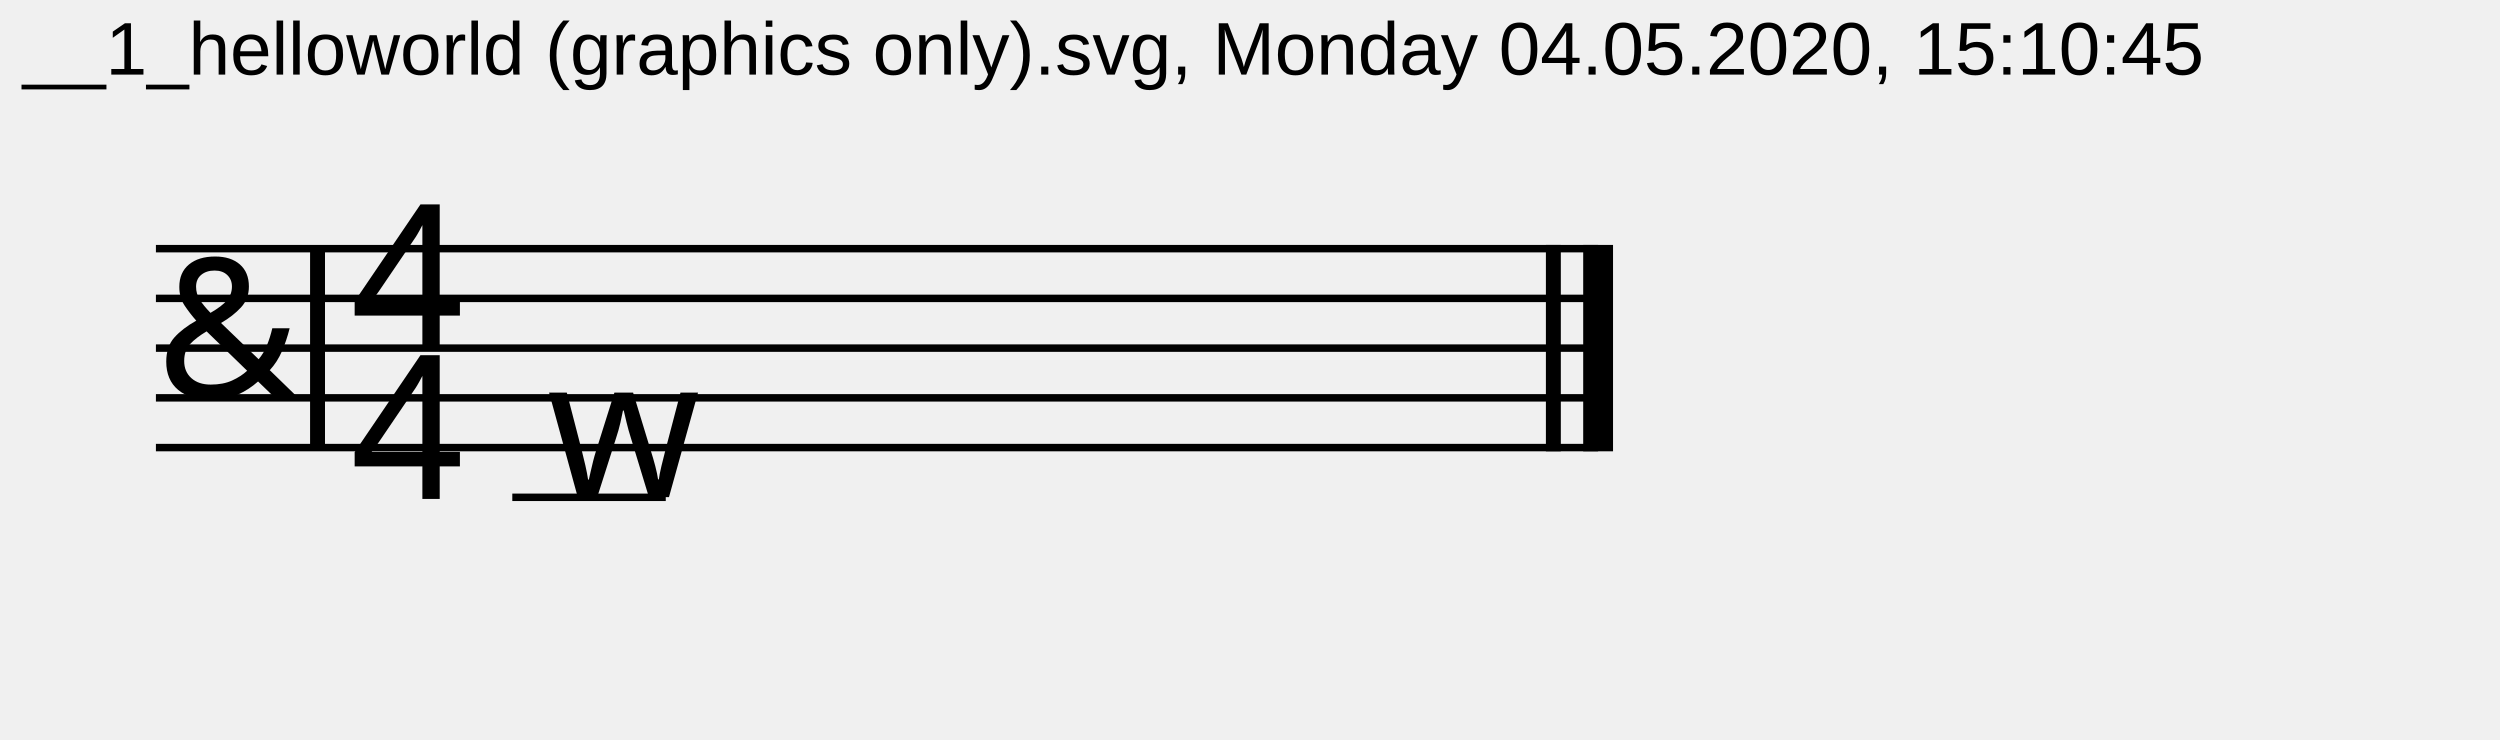
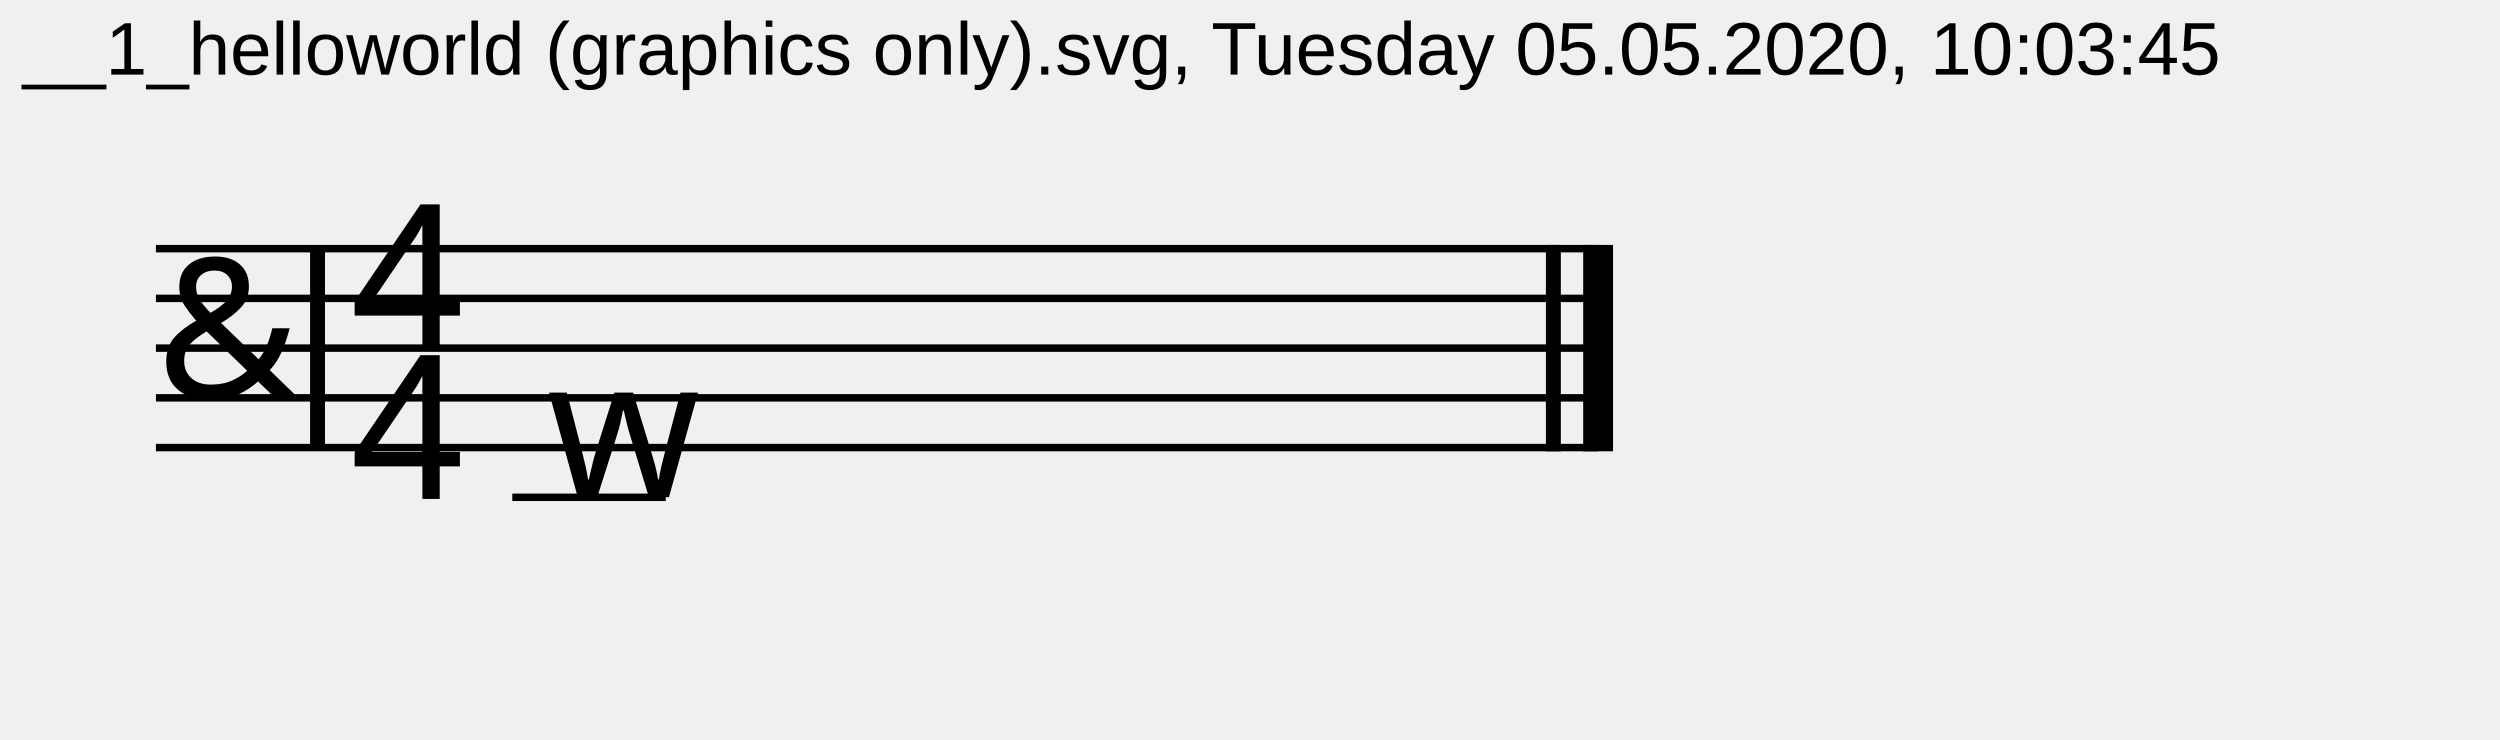
<svg xmlns="http://www.w3.org/2000/svg" width="500" height="148" viewBox="0 0 5000 1488">
  <defs>
    <style type="text/css">
			@font-face
			{
				font-family: 'CLicht';
				src: url('https://james-ingram-act-two.de/fonts/clicht_plain-webfont.eot');
				src: url('https://james-ingram-act-two.de/fonts/clicht_plain-webfont.eot?#iefix') format('embedded-opentype'),
				url('https://james-ingram-act-two.de/fonts/clicht_plain-webfont.woff') format('woff'),
				url('https://james-ingram-act-two.de/fonts/clicht_plain-webfont.ttf') format('truetype'),
				url('https://james-ingram-act-two.de/fonts/clicht_plain-webfont.svg#webfontl9D2oOyX') format('svg');
				font-weight: normal;
				font-style: normal;
			}
			@font-face
			{
				font-family: 'Arial';
				src: url('https://james-ingram-act-two.de/fonts/arial.ttf') format('truetype');
				font-weight:400;
				font-style: normal;
			}
			@font-face
			{
				font-family: 'Open Sans';
				src: url('https://james-ingram-act-two.de/fonts/OpenSans-Regular.ttf') format('truetype');
				font-weight:400;
				font-style: normal;
			}
			@font-face
			{
				font-family: 'Open Sans Condensed';
				src: url('https://james-ingram-act-two.de/fonts/OpenSans-CondBold.ttf') format('truetype');
				font-weight:600;
				font-style: normal;
			}
		    .mainTitle
            {
                font-family:"Open Sans";
                font-size:0px;
                text-anchor:middle
            }
            .author
            {
                font-family:"Open Sans";
                font-size:0px;
                text-anchor:end
            }
            .notehead, .clef
            {
                font-family:CLicht
            }
            .notehead, .clef
            {
                font-size:392px
            }
            .timeStamp, .timeSigNumerator, .timeSigDenominator
            {
                font-family:Arial
            }
            .timeStamp
            {
                font-size:150px
            }
            .timeSigNumerator, .timeSigDenominator
            {
                font-size:420px
            }
-             .staffline, .ledgerline, .stem
+             .backgroundFill
+             {
+                 fill:white                
+             }
+             .staffline, .ledgerline
            {
                stroke:black;
                stroke-width:15px;
                fill:black
-             }
-             .stem
-             {
-                 stroke-linecap:round                
            }
            .normalBarline
            {
                stroke:black;
                stroke-width:30px
            }
            .thickBarline
            {
                stroke:black;
                stroke-width:60px
            }
            </style>
    <g id="trebleClef">
      <text class="clef">&amp;</text>
    </g>
    <g id="timeSig_4/4">
      <text class="timeSigNumerator" x="0" y="0">4</text>
      <text class="timeSigDenominator" x="0" y="303.2">4</text>
    </g>
  </defs>
  <g class="systems">
-     <text class="timeStamp" x="32" y="150">__1_helloworld (graphics only).svg, Monday 04.05.2020, 15:10:45</text>
+     <text class="timeStamp" x="32" y="150">__1_helloworld (graphics only).svg, Tuesday 05.05.2020, 10:03:45</text>
    <g class="system">
      <g class="staff" staffName="">
        <g class="stafflines">
          <line class="staffline" x1="300" y1="500" x2="3200" y2="500" />
          <line class="staffline" x1="300" y1="600" x2="3200" y2="600" />
          <line class="staffline" x1="300" y1="700" x2="3200" y2="700" />
          <line class="staffline" x1="300" y1="800" x2="3200" y2="800" />
          <line class="staffline" x1="300" y1="900" x2="3200" y2="900" />
        </g>
        <g class="voice">
          <use class="clef" href="#trebleClef" x="300" y="800" />
          <line class="normalBarline" x1="625" y1="500" x2="625" y2="900" />
          <use class="timeSig" href="#timeSig_4/4" x="690" y="700" />
          <g class="chord">
            <g class="graphics">
              <text class="notehead" x="1086.281" y="1000">w</text>
              <g class="ledgerlines">
                <line class="ledgerline" x1="1016.64" y1="1000" x2="1325.206" y2="1000" />
              </g>
            </g>
          </g>
          <g class="endOfScoreBarline">
            <line class="normalBarline" x1="3110" y1="492.5" x2="3110" y2="907.5" />
            <line class="thickBarline" x1="3200" y1="492.5" x2="3200" y2="907.5" />
          </g>
        </g>
      </g>
      <g class="staffConnectors" />
    </g>
  </g>
</svg>
